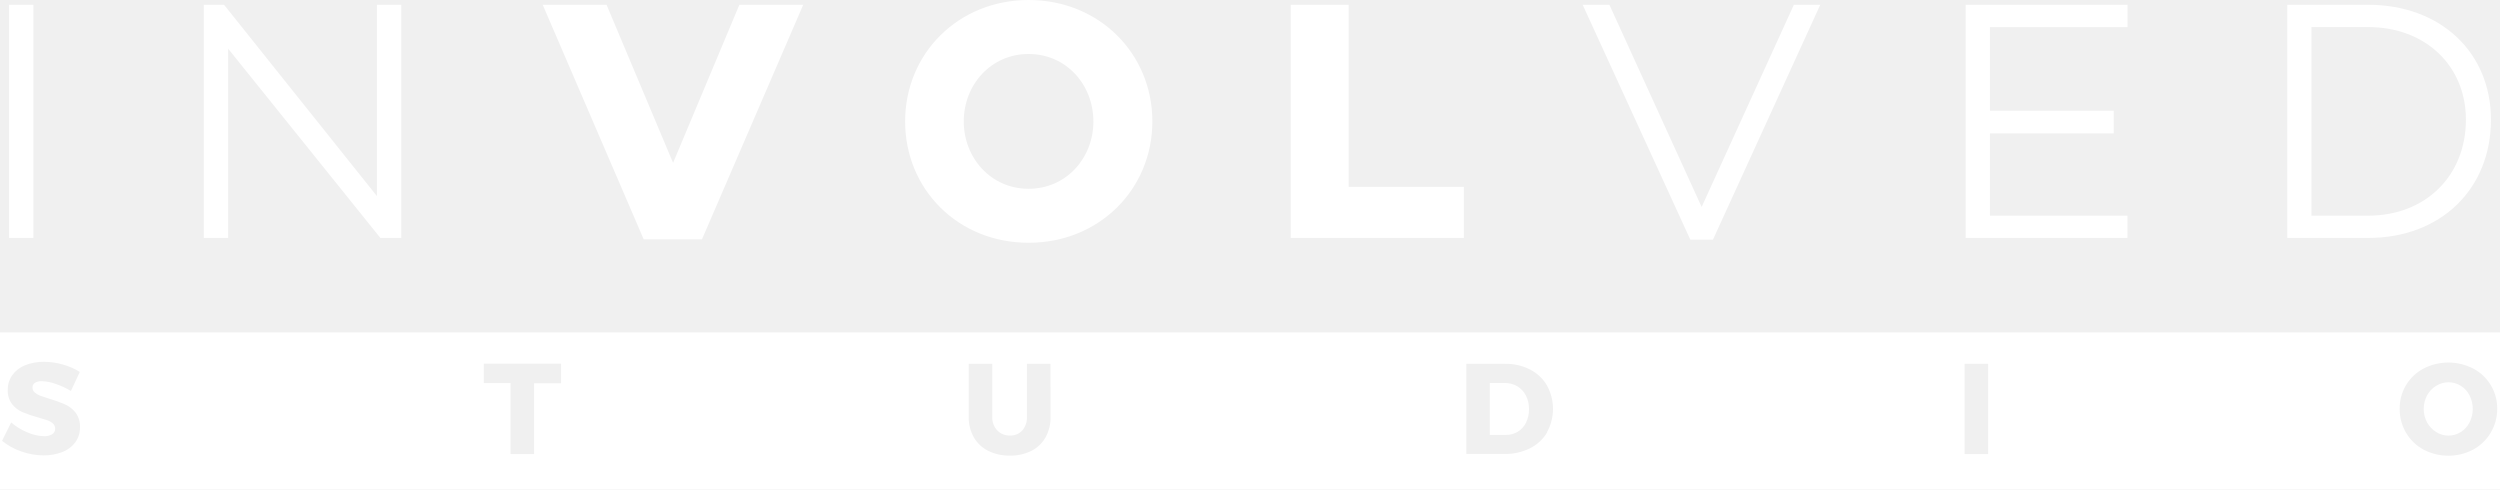
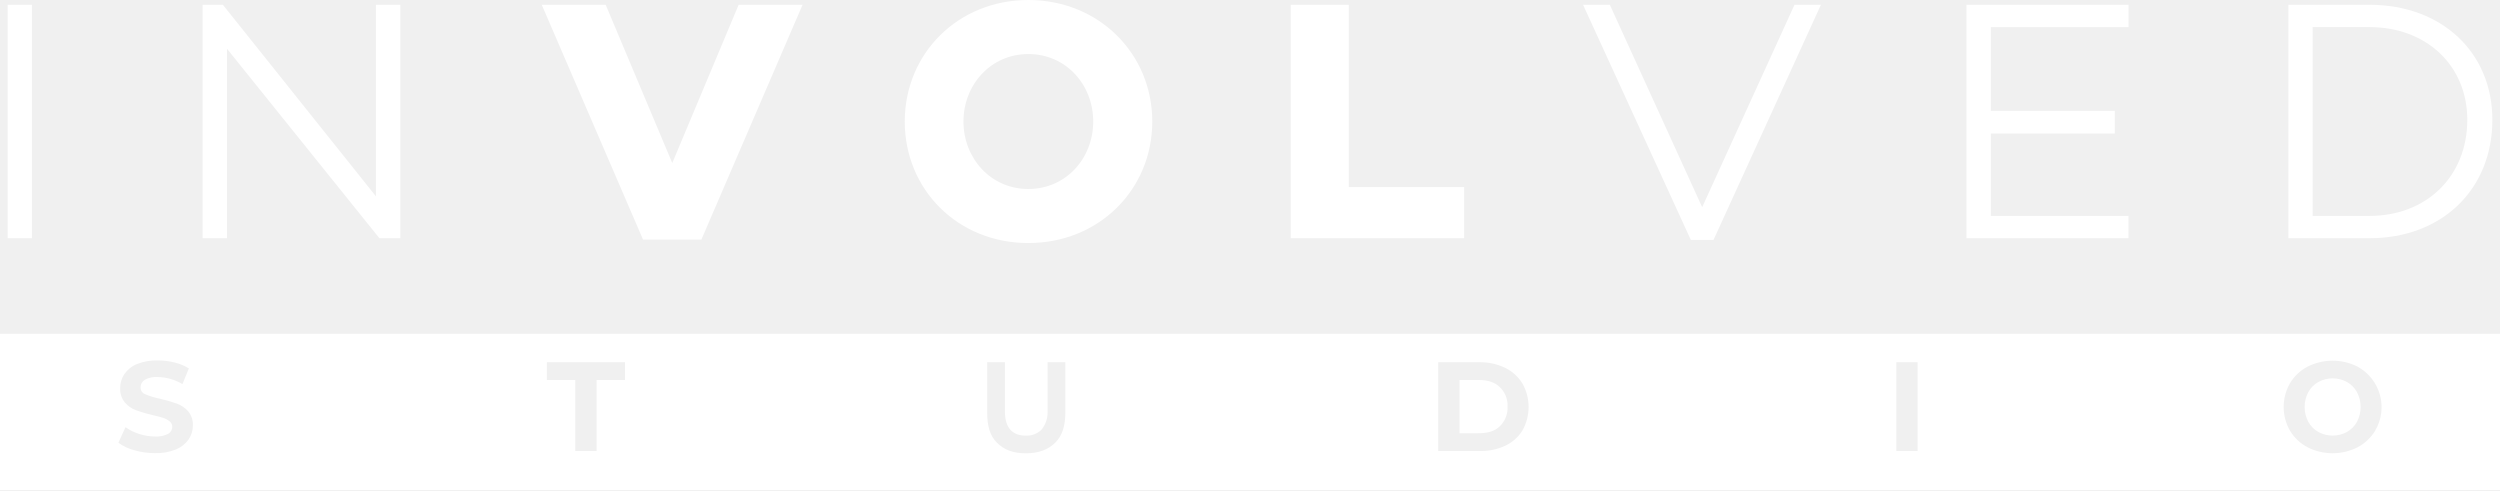
- <svg xmlns="http://www.w3.org/2000/svg" viewBox="0 0 704.79 138">
+ <svg xmlns="http://www.w3.org/2000/svg" viewBox="0 0 704 138">
  <defs>
    <style>.cls-1{fill:#fff;}</style>
  </defs>
  <g id="Layer_2" data-name="Layer 2">
    <g id="Layer_1-2" data-name="Layer 1">
-       <path class="cls-1" d="M9.41,67.08H2.55V1.35H9.41Z" />
-       <path class="cls-1" d="M113.13,67.08h-5.9L64.32,13.73V67.08H57.46V1.35h5.7l43.11,53.94V1.35h6.86Z" />
-       <path class="cls-1" d="M197.9,67.47H181.47L153,1.35h18l18.75,44.56L208.44,1.35h18Z" />
-       <path class="cls-1" d="M324.87,34.22c0,19.14-15,34.22-34.9,34.22s-34.8-15.08-34.8-34.22S270.16,0,290,0,324.87,15.08,324.87,34.22Zm-16.63,0c0-10.34-7.64-19-18.27-19s-18.27,8.7-18.27,19,7.64,19,18.27,19S308.25,44.56,308.25,34.22Z" />
-       <path class="cls-1" d="M412.69,67.08H363.87V1.35h16.34V52.68h32.48Z" />
-       <path class="cls-1" d="M482.91,67.57h-6.38L446.18,1.35h7.54l26,57,26-57h7.44Z" />
-       <path class="cls-1" d="M561,31.22h34.9V37.6H561V60.8h38.76v6.28H554.15V1.35h45.63V7.64H561Z" />
-       <path class="cls-1" d="M667.63,1.35c20.4,0,34.61,13.44,34.61,32.38,0,19.62-14.21,33.35-34.61,33.35H644.82V1.35Zm0,59.45c16.14,0,27.55-11.21,27.55-27.07,0-15.18-11.41-26.1-27.55-26.1h-16V60.8Z" />
-       <path class="cls-1" d="M427.74,108.89a6.82,6.82,0,0,0-3.55-.92H420v14.64h4.49a6.4,6.4,0,0,0,3.41-.91,6.16,6.16,0,0,0,2.32-2.57,8.4,8.4,0,0,0,.83-3.81,8.06,8.06,0,0,0-.89-3.84A6.49,6.49,0,0,0,427.74,108.89Z" />
-       <path class="cls-1" d="M693.75,108.77a6.43,6.43,0,0,0-3.46-1,6.61,6.61,0,0,0-3.5,1,7.06,7.06,0,0,0-2.56,2.7,8.09,8.09,0,0,0,0,7.61,7.35,7.35,0,0,0,2.56,2.72,6.44,6.44,0,0,0,3.48,1,6.35,6.35,0,0,0,3.46-1,7,7,0,0,0,2.48-2.72,8.45,8.45,0,0,0,0-7.61A6.89,6.89,0,0,0,693.75,108.77Z" />
-       <path class="cls-1" d="M0,93.7V138H704.79V93.7Zm21.17,31.07a8.14,8.14,0,0,1-3.68,2.7,14.3,14.3,0,0,1-5.2.91A18.84,18.84,0,0,1,6,127.27a17.23,17.23,0,0,1-5.42-3l2.57-5.18a16,16,0,0,0,4.55,2.79,12.4,12.4,0,0,0,4.66,1.09,4.3,4.3,0,0,0,2.34-.54,1.77,1.77,0,0,0,.85-1.59,1.89,1.89,0,0,0-.63-1.45,4.71,4.71,0,0,0-1.59-.92q-1-.34-2.7-.82a33.11,33.11,0,0,1-4.31-1.47,7.63,7.63,0,0,1-2.92-2.25,6.18,6.18,0,0,1-1.21-4,7,7,0,0,1,1.25-4.13A8,8,0,0,1,7,103a13.79,13.79,0,0,1,5.35-1,19.41,19.41,0,0,1,5.44.78,18,18,0,0,1,4.71,2.08L20,110.22a22.37,22.37,0,0,0-4.33-2,12.76,12.76,0,0,0-3.86-.76,3.58,3.58,0,0,0-1.94.45,1.47,1.47,0,0,0-.71,1.32,1.81,1.81,0,0,0,.62,1.4,4.74,4.74,0,0,0,1.52.91q.91.34,2.68.89A35,35,0,0,1,18.32,114a7.65,7.65,0,0,1,3,2.34,6.49,6.49,0,0,1,1.23,4.11A7,7,0,0,1,21.17,124.77Zm137-16.73h-7.61V128h-6.63V108h-7.54v-5.47h21.78Zm138,9.46a11.61,11.61,0,0,1-1.4,5.78,9.46,9.46,0,0,1-4,3.82,13.06,13.06,0,0,1-6.07,1.34,13.28,13.28,0,0,1-6.11-1.34,9.62,9.62,0,0,1-4.06-3.82,11.35,11.35,0,0,1-1.43-5.78V102.57h6.63V117.5a5.27,5.27,0,0,0,1.41,3.84,4.8,4.8,0,0,0,3.59,1.45,4.49,4.49,0,0,0,3.46-1.43,5.46,5.46,0,0,0,1.32-3.86V102.57h6.63Zm140,4.39a11.65,11.65,0,0,1-4.86,4.5,15.64,15.64,0,0,1-7.19,1.59H413.38V102.57h10.95a15.06,15.06,0,0,1,7,1.59,11.68,11.68,0,0,1,4.77,4.48,13.66,13.66,0,0,1,0,13.25ZM560.48,128h-6.63V102.57h6.63Zm141.68-6a12.94,12.94,0,0,1-4.93,4.75,15.07,15.07,0,0,1-14,0,12.74,12.74,0,0,1-4.93-4.75,13,13,0,0,1-1.79-6.76,12.63,12.63,0,0,1,6.72-11.34,15.28,15.28,0,0,1,14,0A12.63,12.63,0,0,1,704,115.22,12.9,12.9,0,0,1,702.16,122Z" />
+       <path class="cls-1" d="M9,67.08H2.16V1.35H9Z" />
+       <path class="cls-1" d="M112.74,67.08h-5.9L63.92,13.73V67.08H57.06V1.35h5.7l43.11,53.94V1.35h6.86Z" />
+       <path class="cls-1" d="M197.51,67.47H181.08L152.56,1.35h18l18.75,44.56L208,1.35h18Z" />
+       <path class="cls-1" d="M324.48,34.22c0,19.14-15,34.22-34.9,34.22s-34.8-15.08-34.8-34.22S269.76,0,289.58,0,324.48,15.08,324.48,34.22Zm-16.63,0c0-10.34-7.64-19-18.27-19s-18.27,8.7-18.27,19,7.64,19,18.27,19S307.85,44.56,307.85,34.22Z" />
+       <path class="cls-1" d="M412.3,67.08H363.48V1.35h16.34V52.68H412.3Z" />
+       <path class="cls-1" d="M482.52,67.57h-6.38L445.79,1.35h7.54l26,57,26-57h7.44Z" />
+       <path class="cls-1" d="M560.62,31.22h34.9V37.6h-34.9V60.8h38.76v6.28H553.76V1.35h45.63V7.64H560.62Z" />
+       <path class="cls-1" d="M667.24,1.35c20.4,0,34.61,13.44,34.61,32.38,0,19.62-14.21,33.35-34.61,33.35H644.42V1.35Zm0,59.45c16.14,0,27.55-11.21,27.55-27.07,0-15.18-11.41-26.1-27.55-26.1h-16V60.8Z" />
+       <path class="cls-1" d="M0,94v44H704V94Zm53.09,29.77a8.1,8.1,0,0,1-3.62,2.83,14.75,14.75,0,0,1-5.87,1,20.61,20.61,0,0,1-5.78-.81,13.56,13.56,0,0,1-4.48-2.11l2-4.39a13.44,13.44,0,0,0,3.85,1.91,14.45,14.45,0,0,0,4.46.72,7.13,7.13,0,0,0,3.67-.74,2.23,2.23,0,0,0,1.19-2,1.88,1.88,0,0,0-.7-1.49,5.33,5.33,0,0,0-1.8-1q-1.1-.36-3-.79a40.83,40.83,0,0,1-4.71-1.37,7.66,7.66,0,0,1-3.15-2.2,5.93,5.93,0,0,1-1.31-4,7,7,0,0,1,1.19-4,8,8,0,0,1,3.58-2.83,14.61,14.61,0,0,1,5.85-1,19.37,19.37,0,0,1,4.72.58,13.9,13.9,0,0,1,4,1.66l-1.8,4.43a14.05,14.05,0,0,0-7-2,6.55,6.55,0,0,0-3.62.79,2.42,2.42,0,0,0-1.17,2.09A2,2,0,0,0,41,111.06a21.22,21.22,0,0,0,4.12,1.24,41.14,41.14,0,0,1,4.72,1.37A7.82,7.82,0,0,1,53,115.83a5.8,5.8,0,0,1,1.31,4A6.88,6.88,0,0,1,53.09,123.77ZM176,107h-8v20h-6V107h-8v-5h22Zm124,9.12c0,3.7-.82,6.54-2.83,8.53s-4.72,3-8.32,3-6.12-1-8.13-3-2.73-4.84-2.73-8.53V102h5v13.9c0,4.51,2.06,6.77,5.8,6.77a5.93,5.93,0,0,0,4.47-1.64A7.64,7.64,0,0,0,295,115.9V102h5Zm128.72,5.11a11.5,11.5,0,0,1-4.89,4.31,16.1,16.1,0,0,1-7.25,1.46H405V102h11.57a16.09,16.09,0,0,1,7.25,1.57,11.72,11.72,0,0,1,4.89,4.41,13.44,13.44,0,0,1,0,13.25ZM540,127h-6V102h6Zm128.85-5.72a12.73,12.73,0,0,1-4.93,4.66,15.59,15.59,0,0,1-14.13,0,12.56,12.56,0,0,1-4.93-4.66,13.41,13.41,0,0,1,0-13.36,12.57,12.57,0,0,1,4.93-4.66,15.6,15.6,0,0,1,14.13,0,13,13,0,0,1,4.93,18Z" />
+       <path class="cls-1" d="M660.9,107.57a8.43,8.43,0,0,0-8.06,0,7.36,7.36,0,0,0-2.83,2.86,9,9,0,0,0,0,8.35,7.37,7.37,0,0,0,2.83,2.86,8.44,8.44,0,0,0,8.06,0,7.37,7.37,0,0,0,2.83-2.86,9,9,0,0,0,0-8.35A7.36,7.36,0,0,0,660.9,107.57Z" />
+       <path class="cls-1" d="M416.28,107H411v15h5.28c2.52,0,4.53-.49,6-1.9a7.21,7.21,0,0,0,2.25-5.6,7.1,7.1,0,0,0-2.25-5.55C420.81,107.55,418.8,107,416.28,107Z" />
    </g>
  </g>
</svg>
